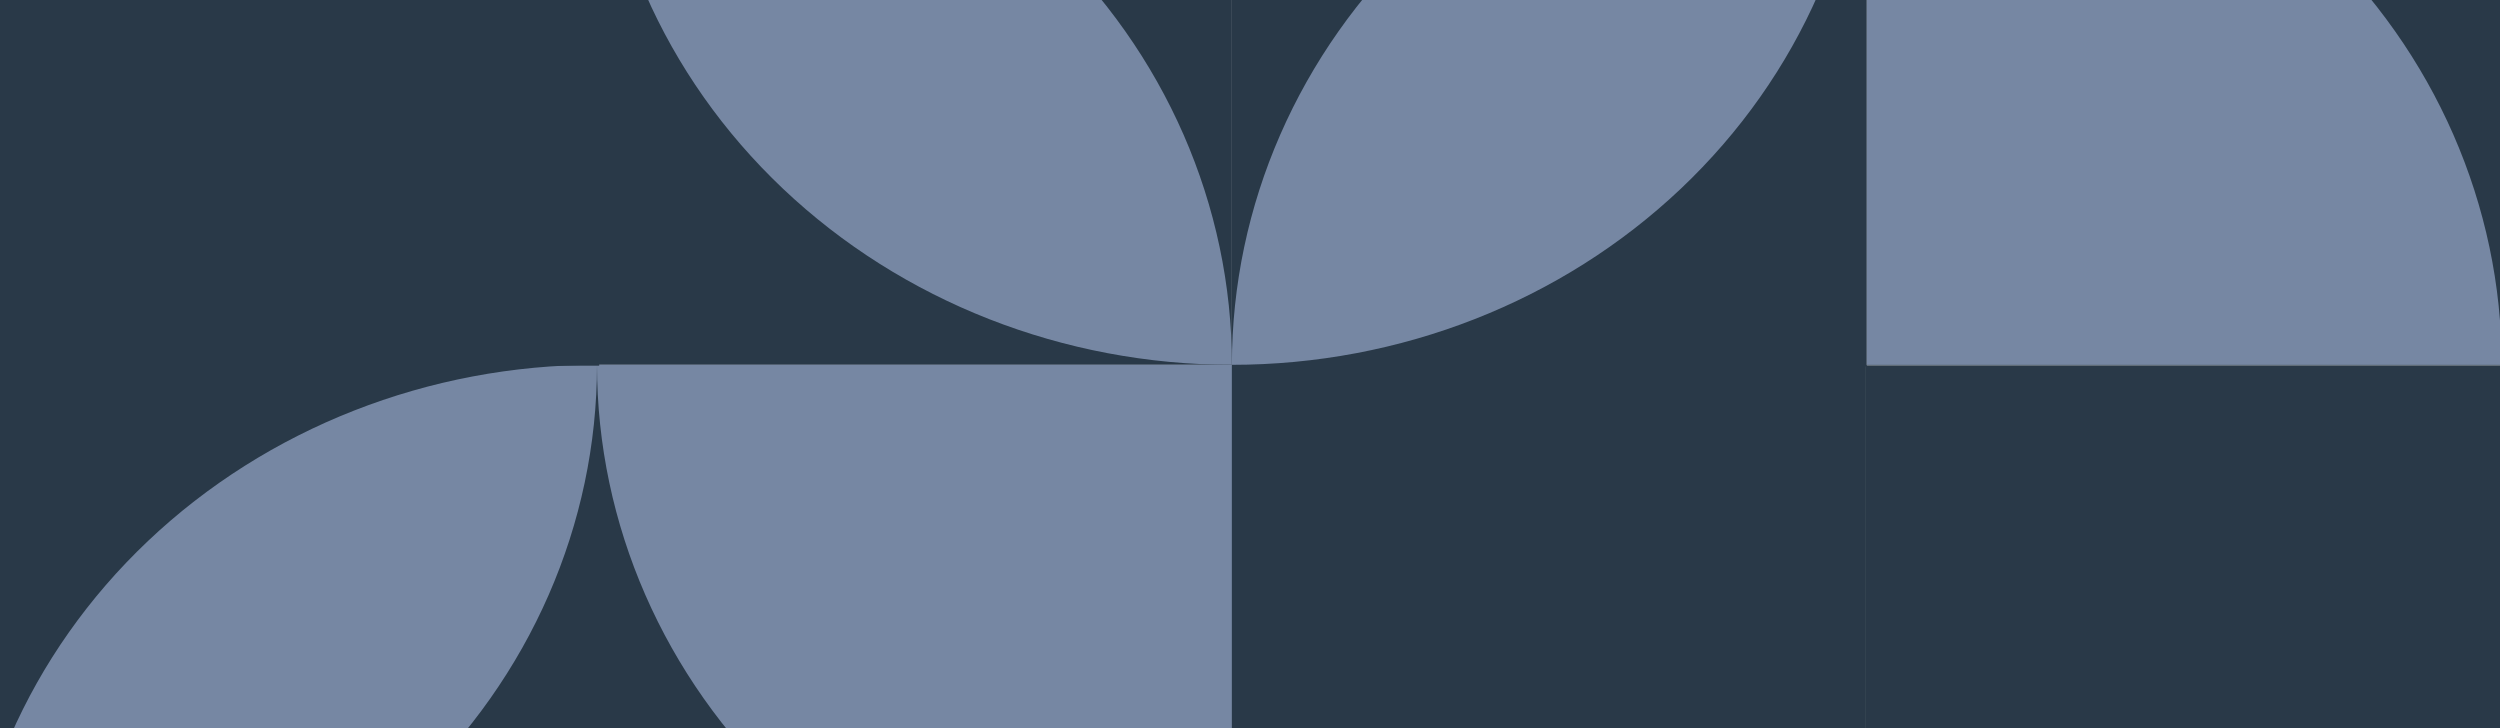
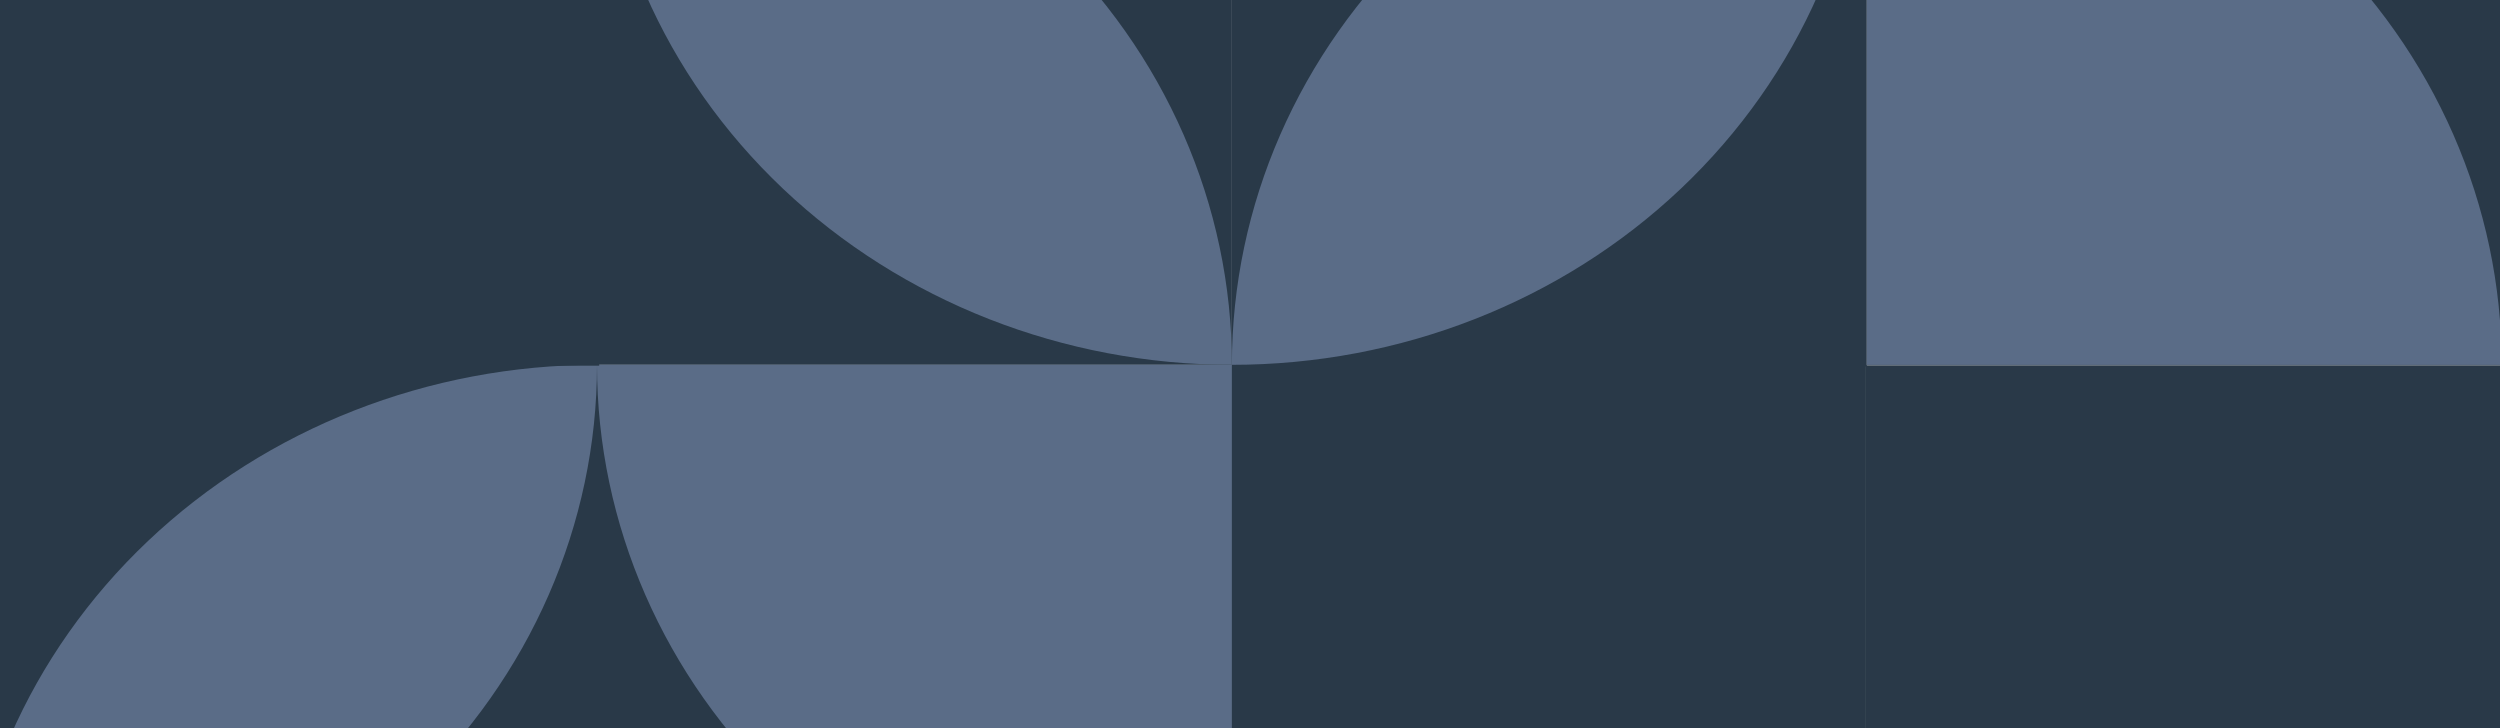
<svg xmlns="http://www.w3.org/2000/svg" width="1451" height="422" viewBox="0 0 1451 422" fill="none">
-   <path d="M346.5 -137.262H-22V211.737H346.5V-137.262Z" fill="#7687A3" />
+   <path d="M346.5 -137.262H-22V211.737H346.5V-137.262Z" fill="#5A6C87" />
  <path d="M715 -137.262H346.5V211.737H715V-137.262Z" fill="#293948" />
-   <path d="M346.5 -137.262C444.232 -137.262 537.962 -100.492 607.069 -35.042C676.176 30.407 715 119.177 715 211.737L346.5 -137.262C346.5 -44.702 385.324 44.068 454.431 109.517C523.538 174.967 617.268 211.737 715 211.737" fill="#7687A3" />
+   <path d="M346.5 -137.262C444.232 -137.262 537.962 -100.492 607.069 -35.042C676.176 30.407 715 119.177 715 211.737L346.5 -137.262C346.5 -44.702 385.324 44.068 454.431 109.517C523.538 174.967 617.268 211.737 715 211.737" fill="#5A6C87" />
  <path d="M1083.5 -136.262H715V212.737H1083.5V-136.262Z" fill="#293948" />
-   <path d="M715 211.737C715 119.177 753.824 30.407 822.931 -35.042C892.038 -100.492 985.768 -137.262 1083.5 -137.262L715 211.737C812.732 211.737 906.462 174.967 975.569 109.517C1044.68 44.068 1083.5 -44.702 1083.5 -137.262" fill="#7687A3" />
+   <path d="M715 211.737C715 119.177 753.824 30.407 822.931 -35.042C892.038 -100.492 985.768 -137.262 1083.5 -137.262L715 211.737C812.732 211.737 906.462 174.967 975.569 109.517C1044.68 44.068 1083.5 -44.702 1083.5 -137.262" fill="#5A6C87" />
  <path d="M1452 -137.262H1083.5V211.737H1452V-137.262Z" fill="#293948" />
-   <path d="M1083.5 -137.262C1181.23 -137.262 1274.96 -100.492 1344.07 -35.042C1413.18 30.407 1452 119.177 1452 211.737H1083.5" fill="#7687A3" />
+   <path d="M1083.5 -137.262C1181.23 -137.262 1274.96 -100.492 1344.07 -35.042C1413.18 30.407 1452 119.177 1452 211.737H1083.5" fill="#5A6C87" />
  <path d="M346.5 211.737H-22V560.735H346.5V211.737Z" fill="#293948" />
-   <path d="M-22 560.735C-22 468.175 16.824 379.406 85.931 313.956C155.038 248.506 248.768 211.737 346.5 211.737L-22 560.735C75.732 560.735 169.462 523.966 238.569 458.516C307.676 393.066 346.5 304.297 346.5 211.737" fill="#7687A3" />
+   <path d="M-22 560.735C-22 468.175 16.824 379.406 85.931 313.956C155.038 248.506 248.768 211.737 346.5 211.737L-22 560.735C75.732 560.735 169.462 523.966 238.569 458.516C307.676 393.066 346.5 304.297 346.5 211.737" fill="#5A6C87" />
  <path d="M715 211.737H346.5V560.735H715V211.737Z" fill="#293948" />
-   <path d="M346.5 211.737C346.5 304.297 385.324 393.066 454.431 458.516C523.538 523.966 617.268 560.735 715 560.735V211.737" fill="#7687A3" />
+   <path d="M346.5 211.737C346.5 304.297 385.324 393.066 454.431 458.516C523.538 523.966 617.268 560.735 715 560.735V211.737" fill="#5A6C87" />
  <path d="M1083 212H715V426H1083V212Z" fill="#293948" />
  <path d="M1452 212H1083V426H1452V212Z" fill="#293948" />
  <path d="M-22 -2.525H347.766V212.243H-22V-2.525Z" fill="#293948" />
</svg>
